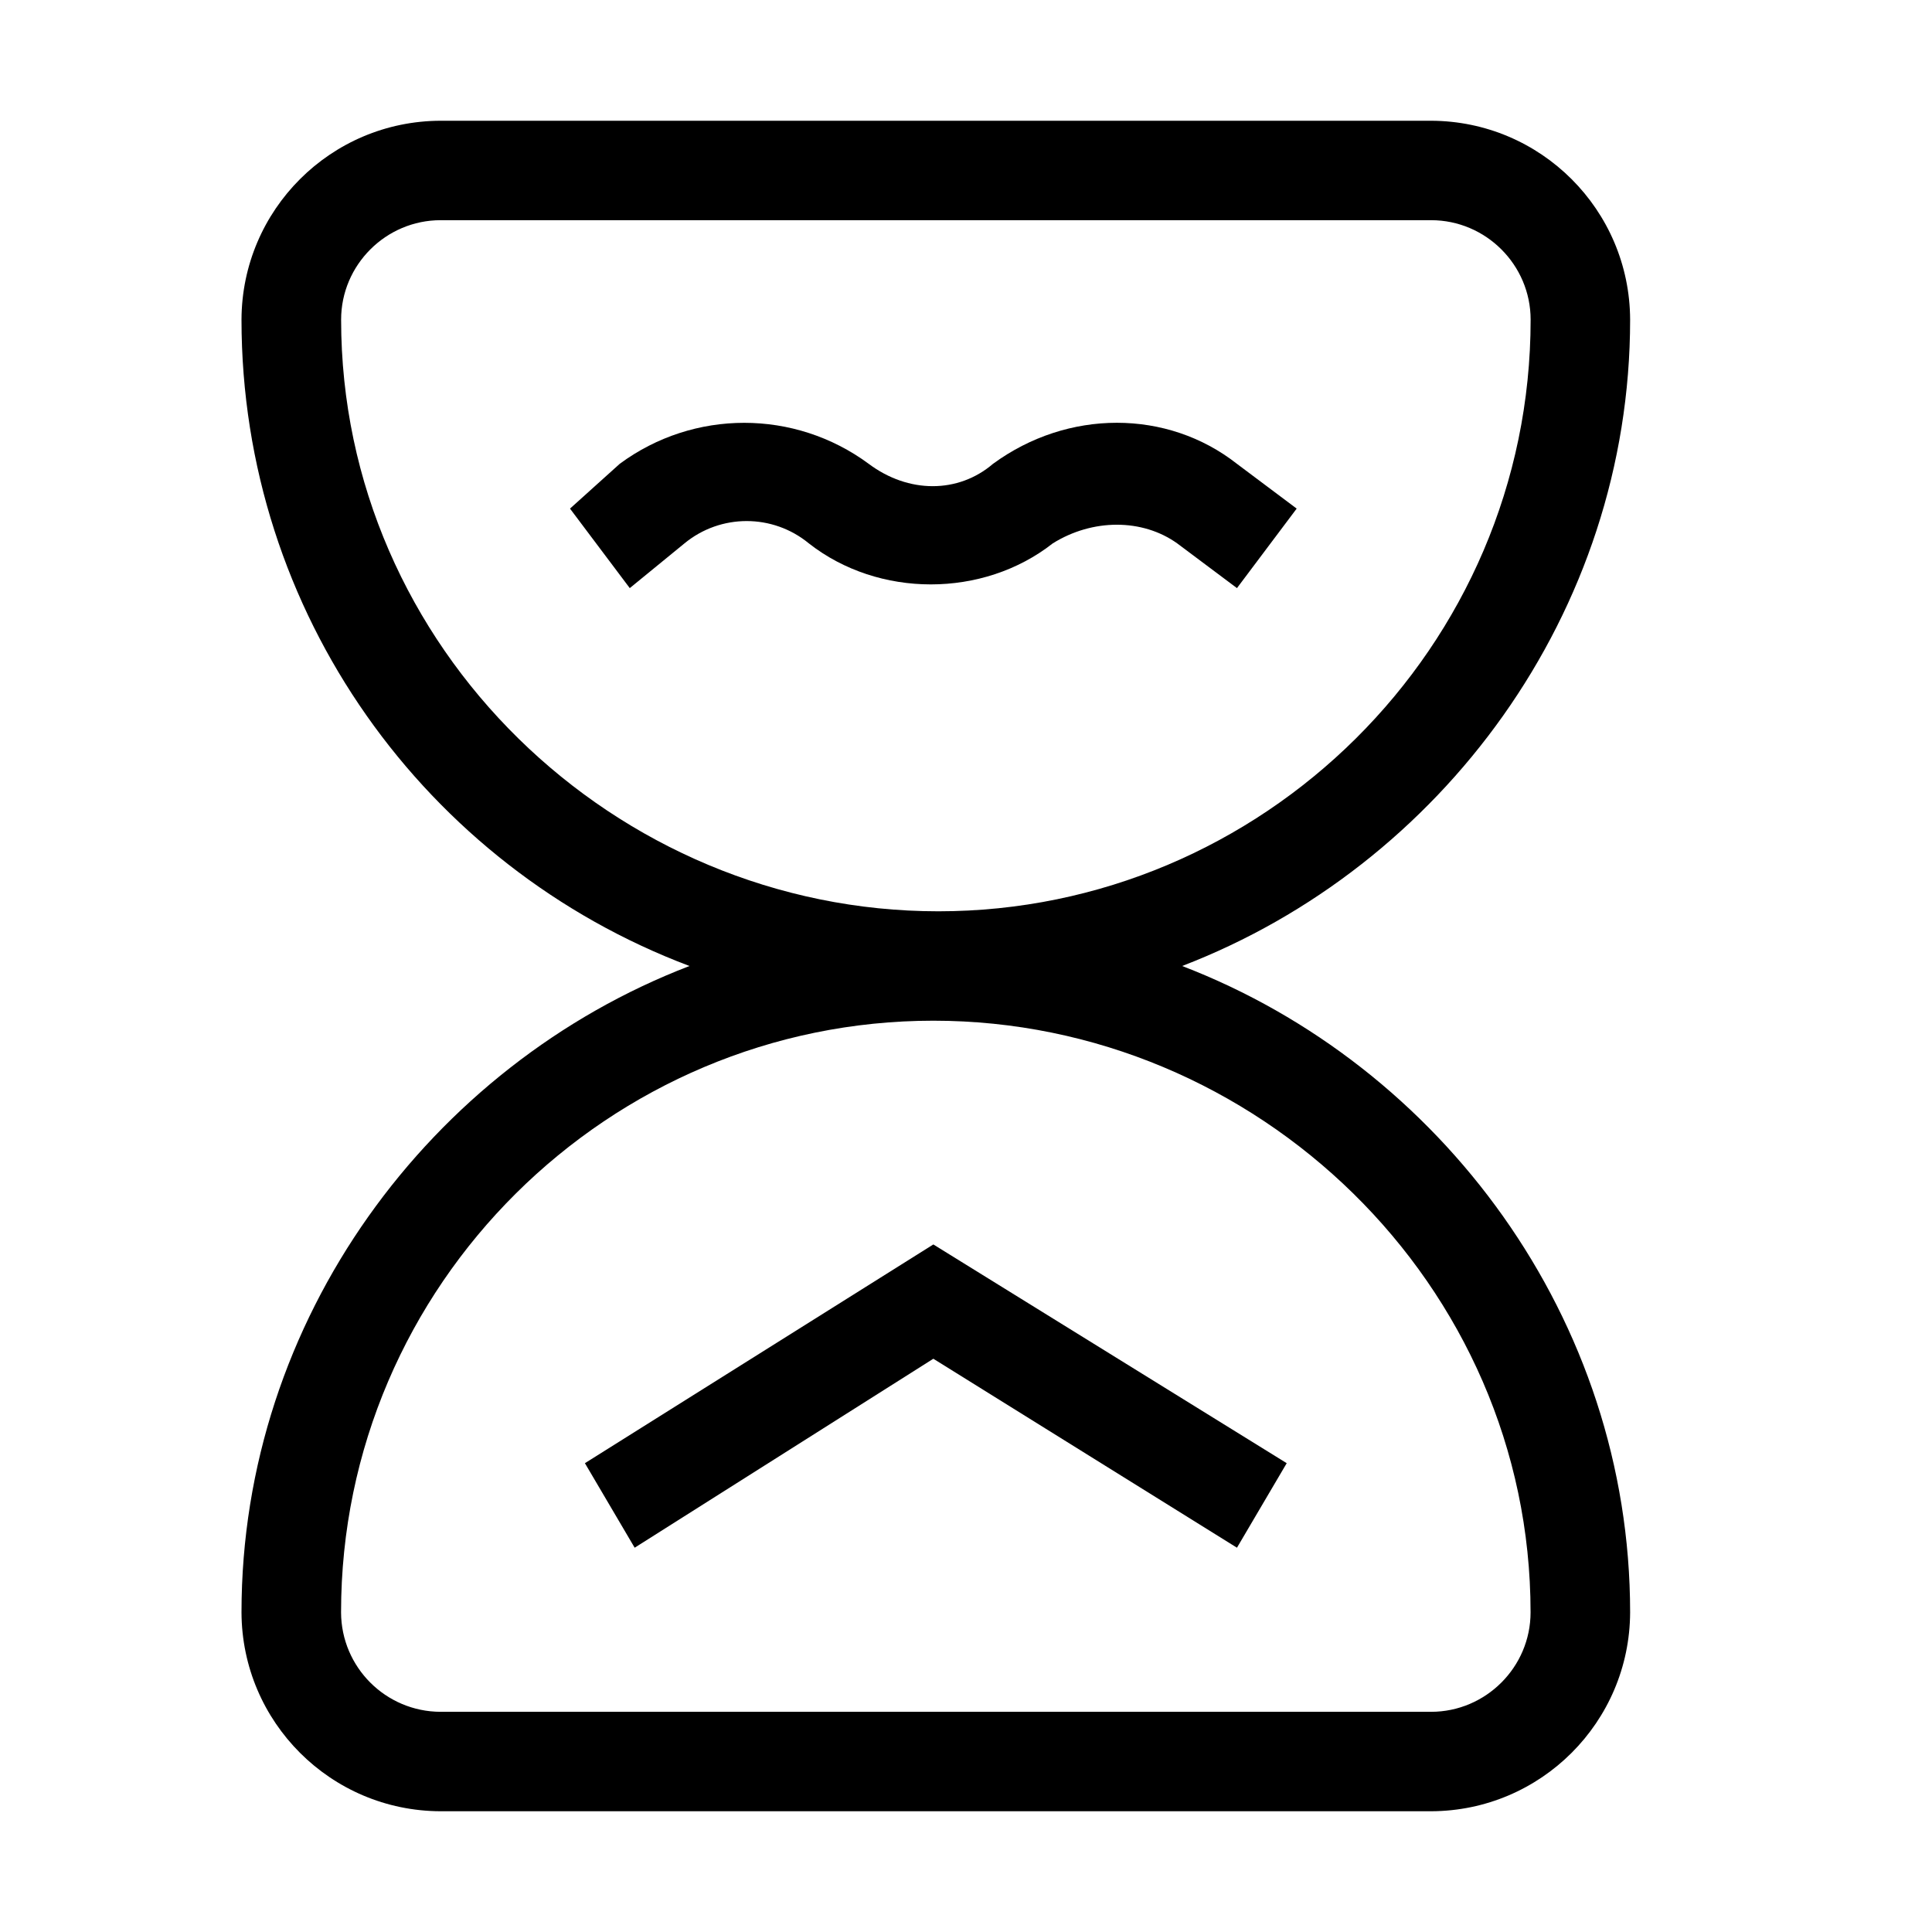
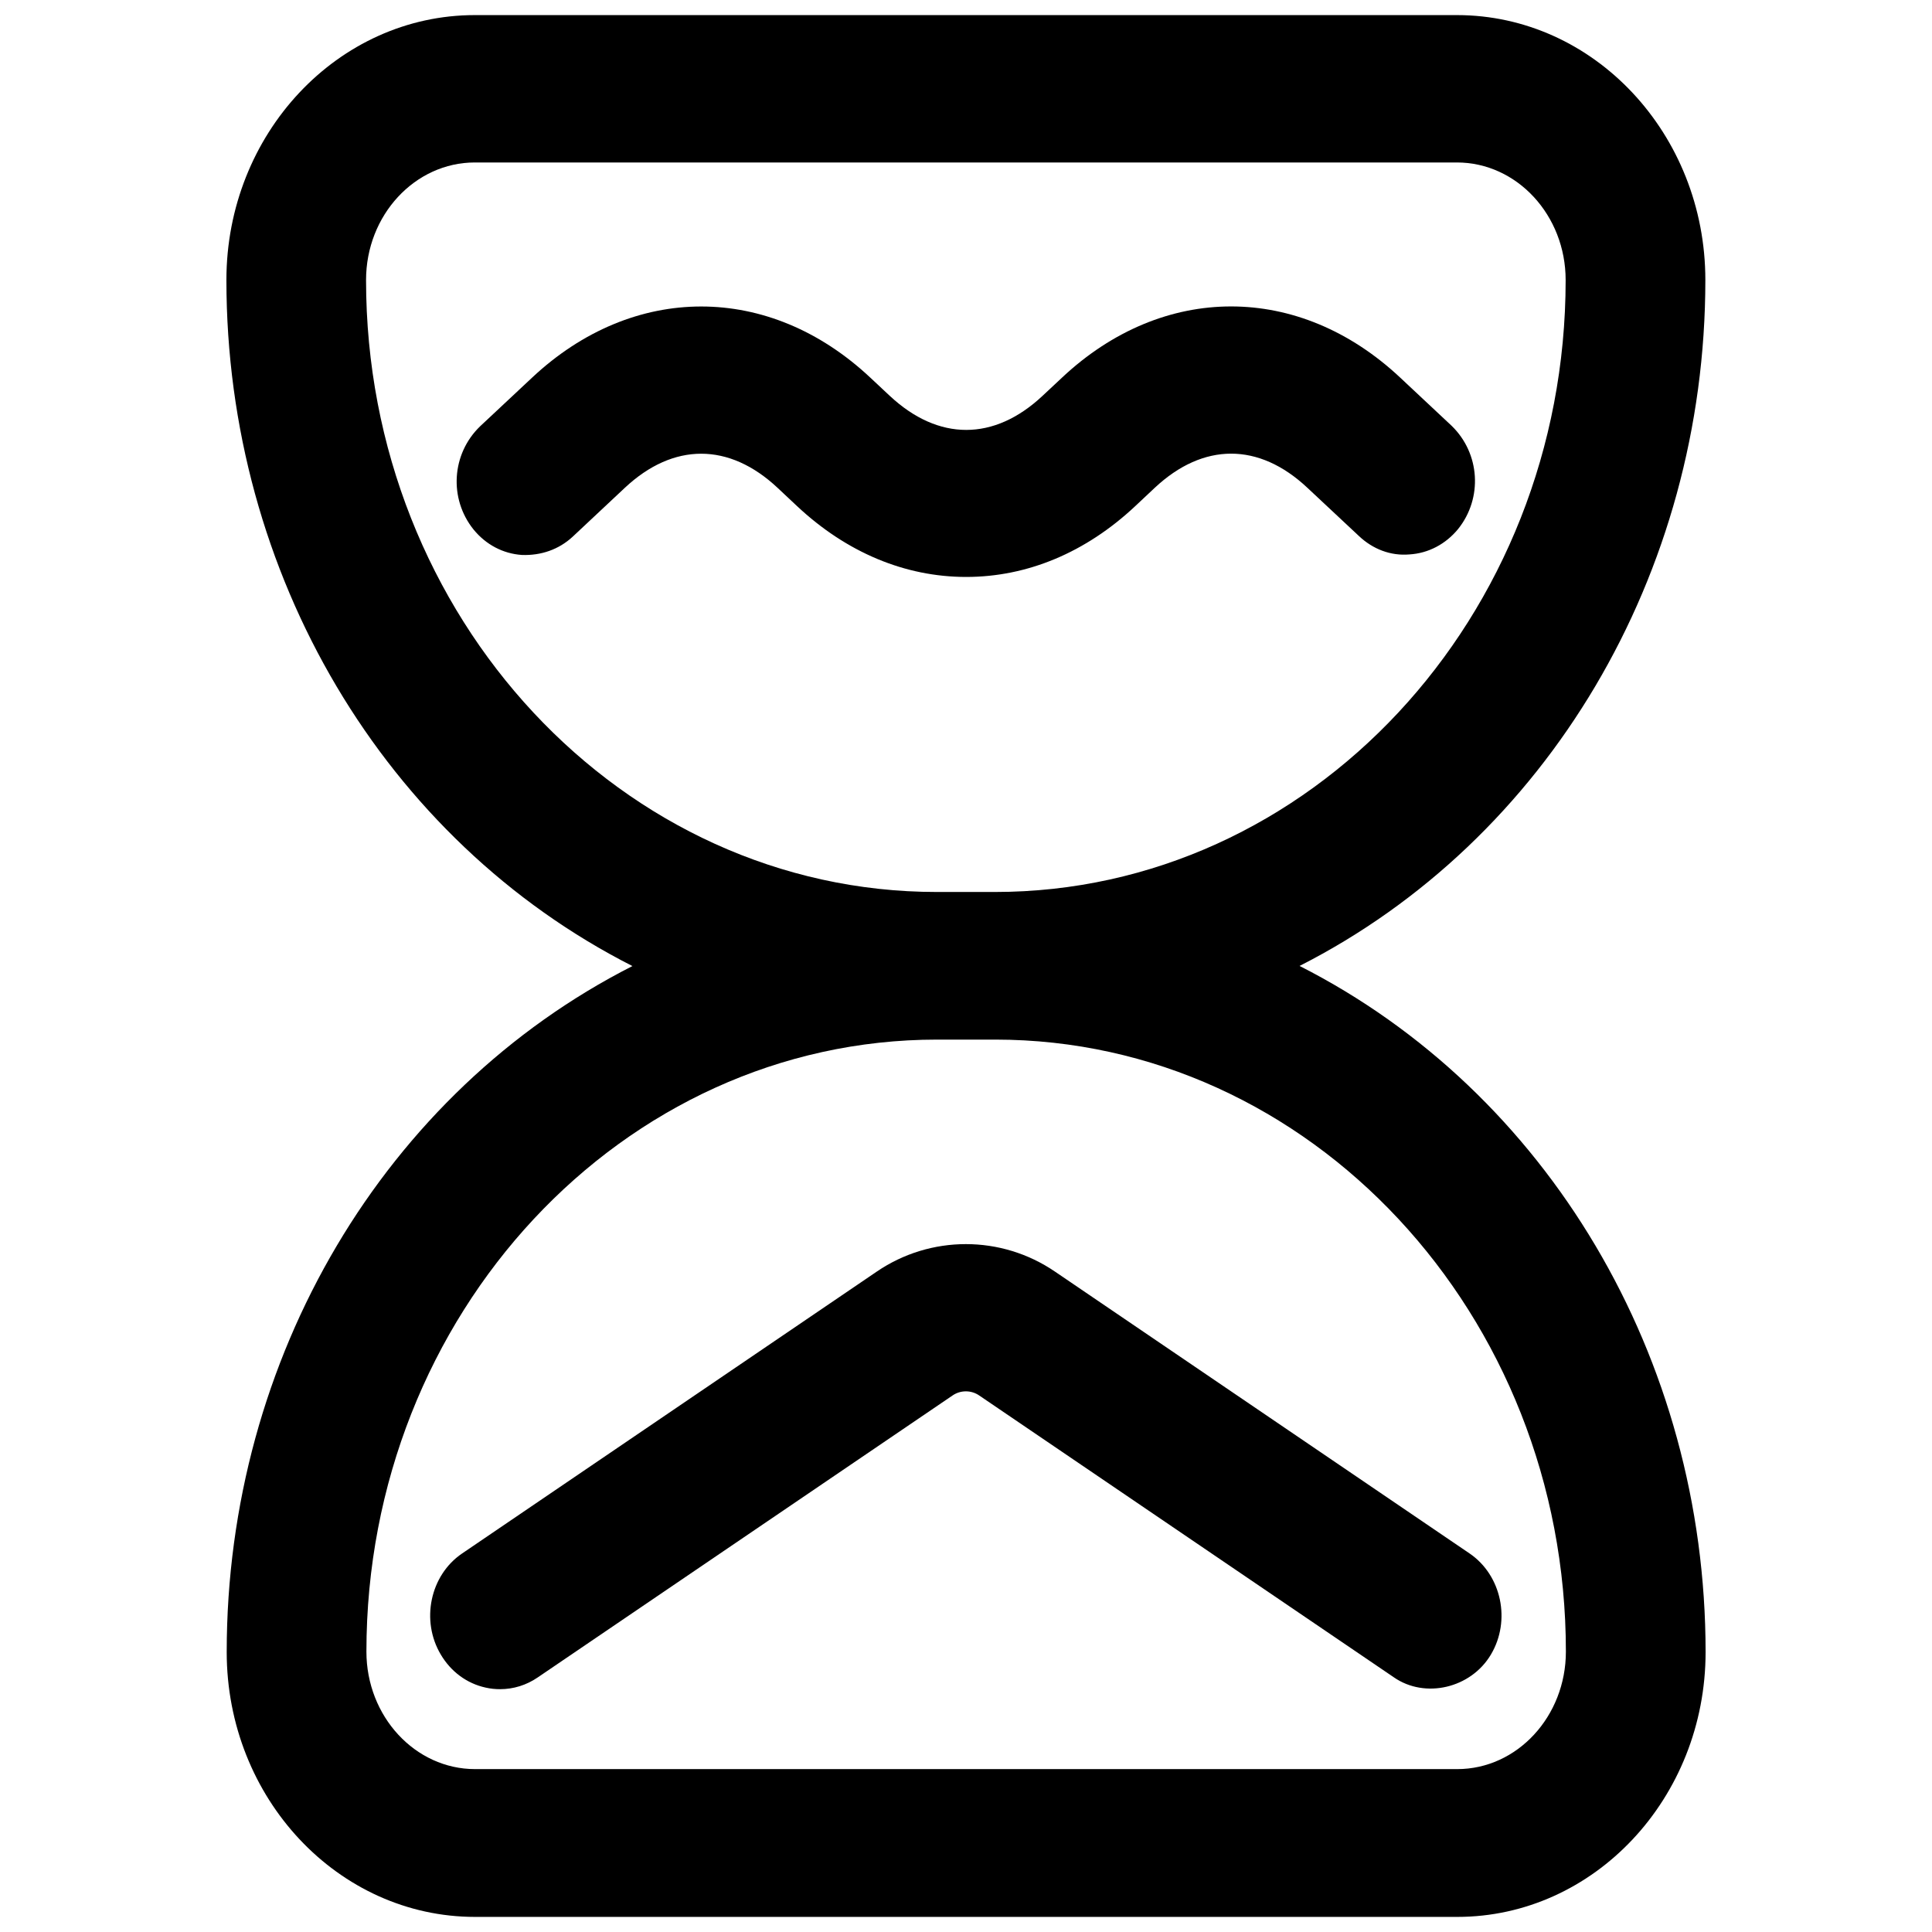
- <svg xmlns="http://www.w3.org/2000/svg" width="32" height="32" fill="none">
-   <path fill="#000" d="M19.58 16C23.868 14.353 27 10.153 27 5.294A3.306 3.306 0 0 0 23.703 2H7.297A3.305 3.305 0 0 0 4 5.294C4 10.153 7.05 14.353 11.42 16 7.132 17.647 4 21.847 4 26.706A3.306 3.306 0 0 0 7.297 30h16.406A3.306 3.306 0 0 0 27 26.706c0-4.859-3.133-9.059-7.42-10.706M5.65 5.294c0-.906.742-1.647 1.648-1.647h16.406c.906 0 1.648.741 1.648 1.647 0 5.435-4.451 9.8-9.81 9.8-5.358 0-9.892-4.365-9.892-9.8m18.054 23.059H7.297a1.653 1.653 0 0 1-1.648-1.647c0-5.435 4.451-9.8 9.81-9.8 5.358 0 9.892 4.365 9.892 9.8 0 .906-.742 1.647-1.648 1.647" />
-   <path fill="#000" d="m9.688 24.235.824 1.4 4.947-3.13 5.029 3.13.824-1.4-5.853-3.623zM19.498 9l.99.741.989-1.317-.99-.742c-1.154-.906-2.802-.906-4.039 0-.577.494-1.401.494-2.06 0a3.47 3.47 0 0 0-4.123 0l-.824.742.99 1.317.906-.741a1.62 1.62 0 0 1 2.06 0c1.155.906 2.886.906 4.04 0 .66-.412 1.484-.412 2.061 0" />
+ <svg xmlns="http://www.w3.org/2000/svg" viewBox="0 0 32 32">
+   <path d="M21.525 15.999c4.1-2.084 6.721-6.484 6.721-11.361 0-2.42-1.846-4.388-4.115-4.388H7.865C5.595.25 3.75 2.219 3.75 4.638c0 4.88 2.623 9.28 6.725 11.363-4.1 2.084-6.72 6.484-6.72 11.362 0 2.42 1.845 4.387 4.114 4.387h16.267c2.268 0 4.114-1.968 4.114-4.387 0-4.88-2.623-9.282-6.725-11.364m-6.004 1.22h.962c5.213 0 9.453 4.547 9.453 10.137 0 1.073-.807 1.946-1.8 1.946H7.869c-.993 0-1.8-.873-1.8-1.946 0-5.59 4.24-10.137 9.452-10.137m.958-2.445h-.963c-5.212 0-9.453-4.547-9.453-10.136 0-1.074.809-1.947 1.802-1.947h16.266c.993 0 1.801.873 1.801 1.947 0 5.59-4.24 10.136-9.453 10.136" class="st0" />
+   <path d="M8.044 27.952q.12.027.24.026c.219 0 .435-.066.623-.195l6.868-4.668a.39.39 0 0 1 .446 0l6.866 4.667c.516.358 1.275.182 1.607-.377.335-.562.177-1.313-.352-1.674l-6.868-4.669a2.62 2.62 0 0 0-2.954.001l-6.867 4.668c-.53.36-.687 1.112-.352 1.674.168.284.432.479.743.547M23.19 6.253c-1.675-1.57-3.924-1.57-5.598 0l-.326.305c-.802.75-1.722.751-2.528-.001l-.324-.303c-1.674-1.57-3.925-1.57-5.6 0l-.862.807a1.27 1.27 0 0 0-.108 1.71c.204.25.488.4.801.421.313.011.61-.088.842-.304l.863-.809c.803-.752 1.725-.752 2.528 0l.325.305c.818.766 1.787 1.172 2.8 1.172s1.98-.405 2.797-1.17l.328-.308c.802-.75 1.721-.754 2.525 0l.854.799c.231.219.528.333.838.306.313-.019.6-.17.806-.421a1.273 1.273 0 0 0-.108-1.71z" />
</svg>
